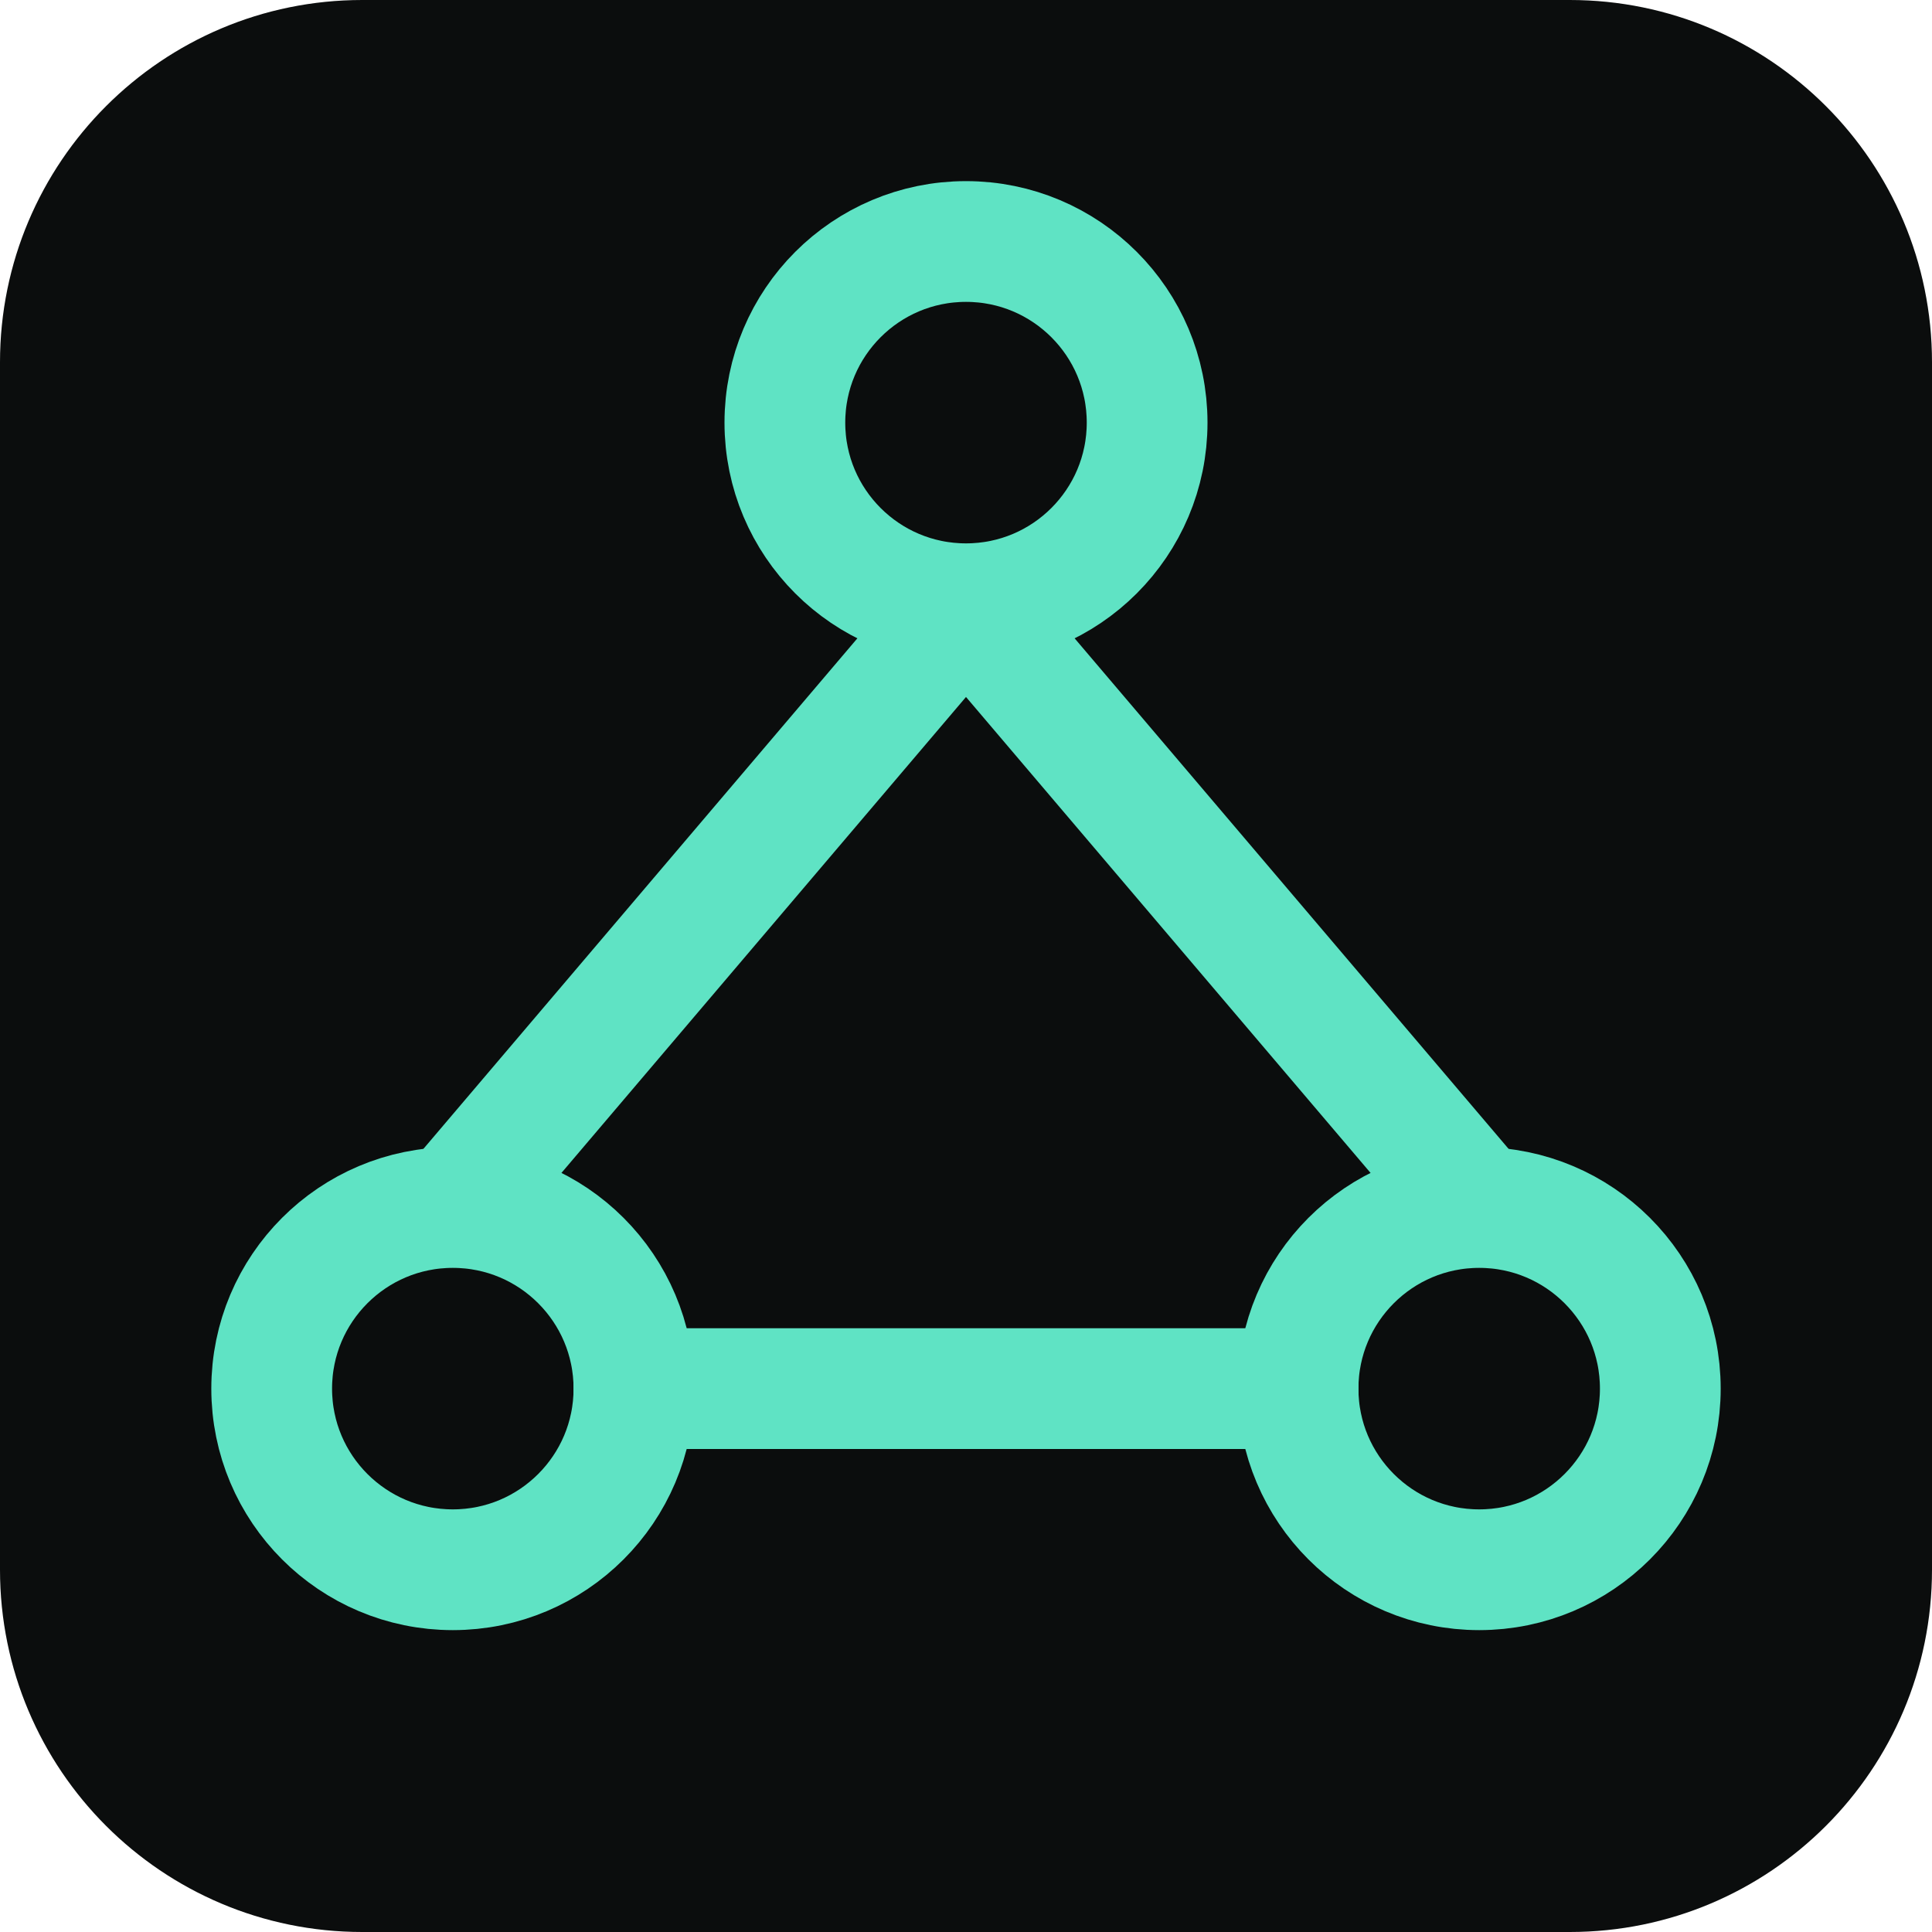
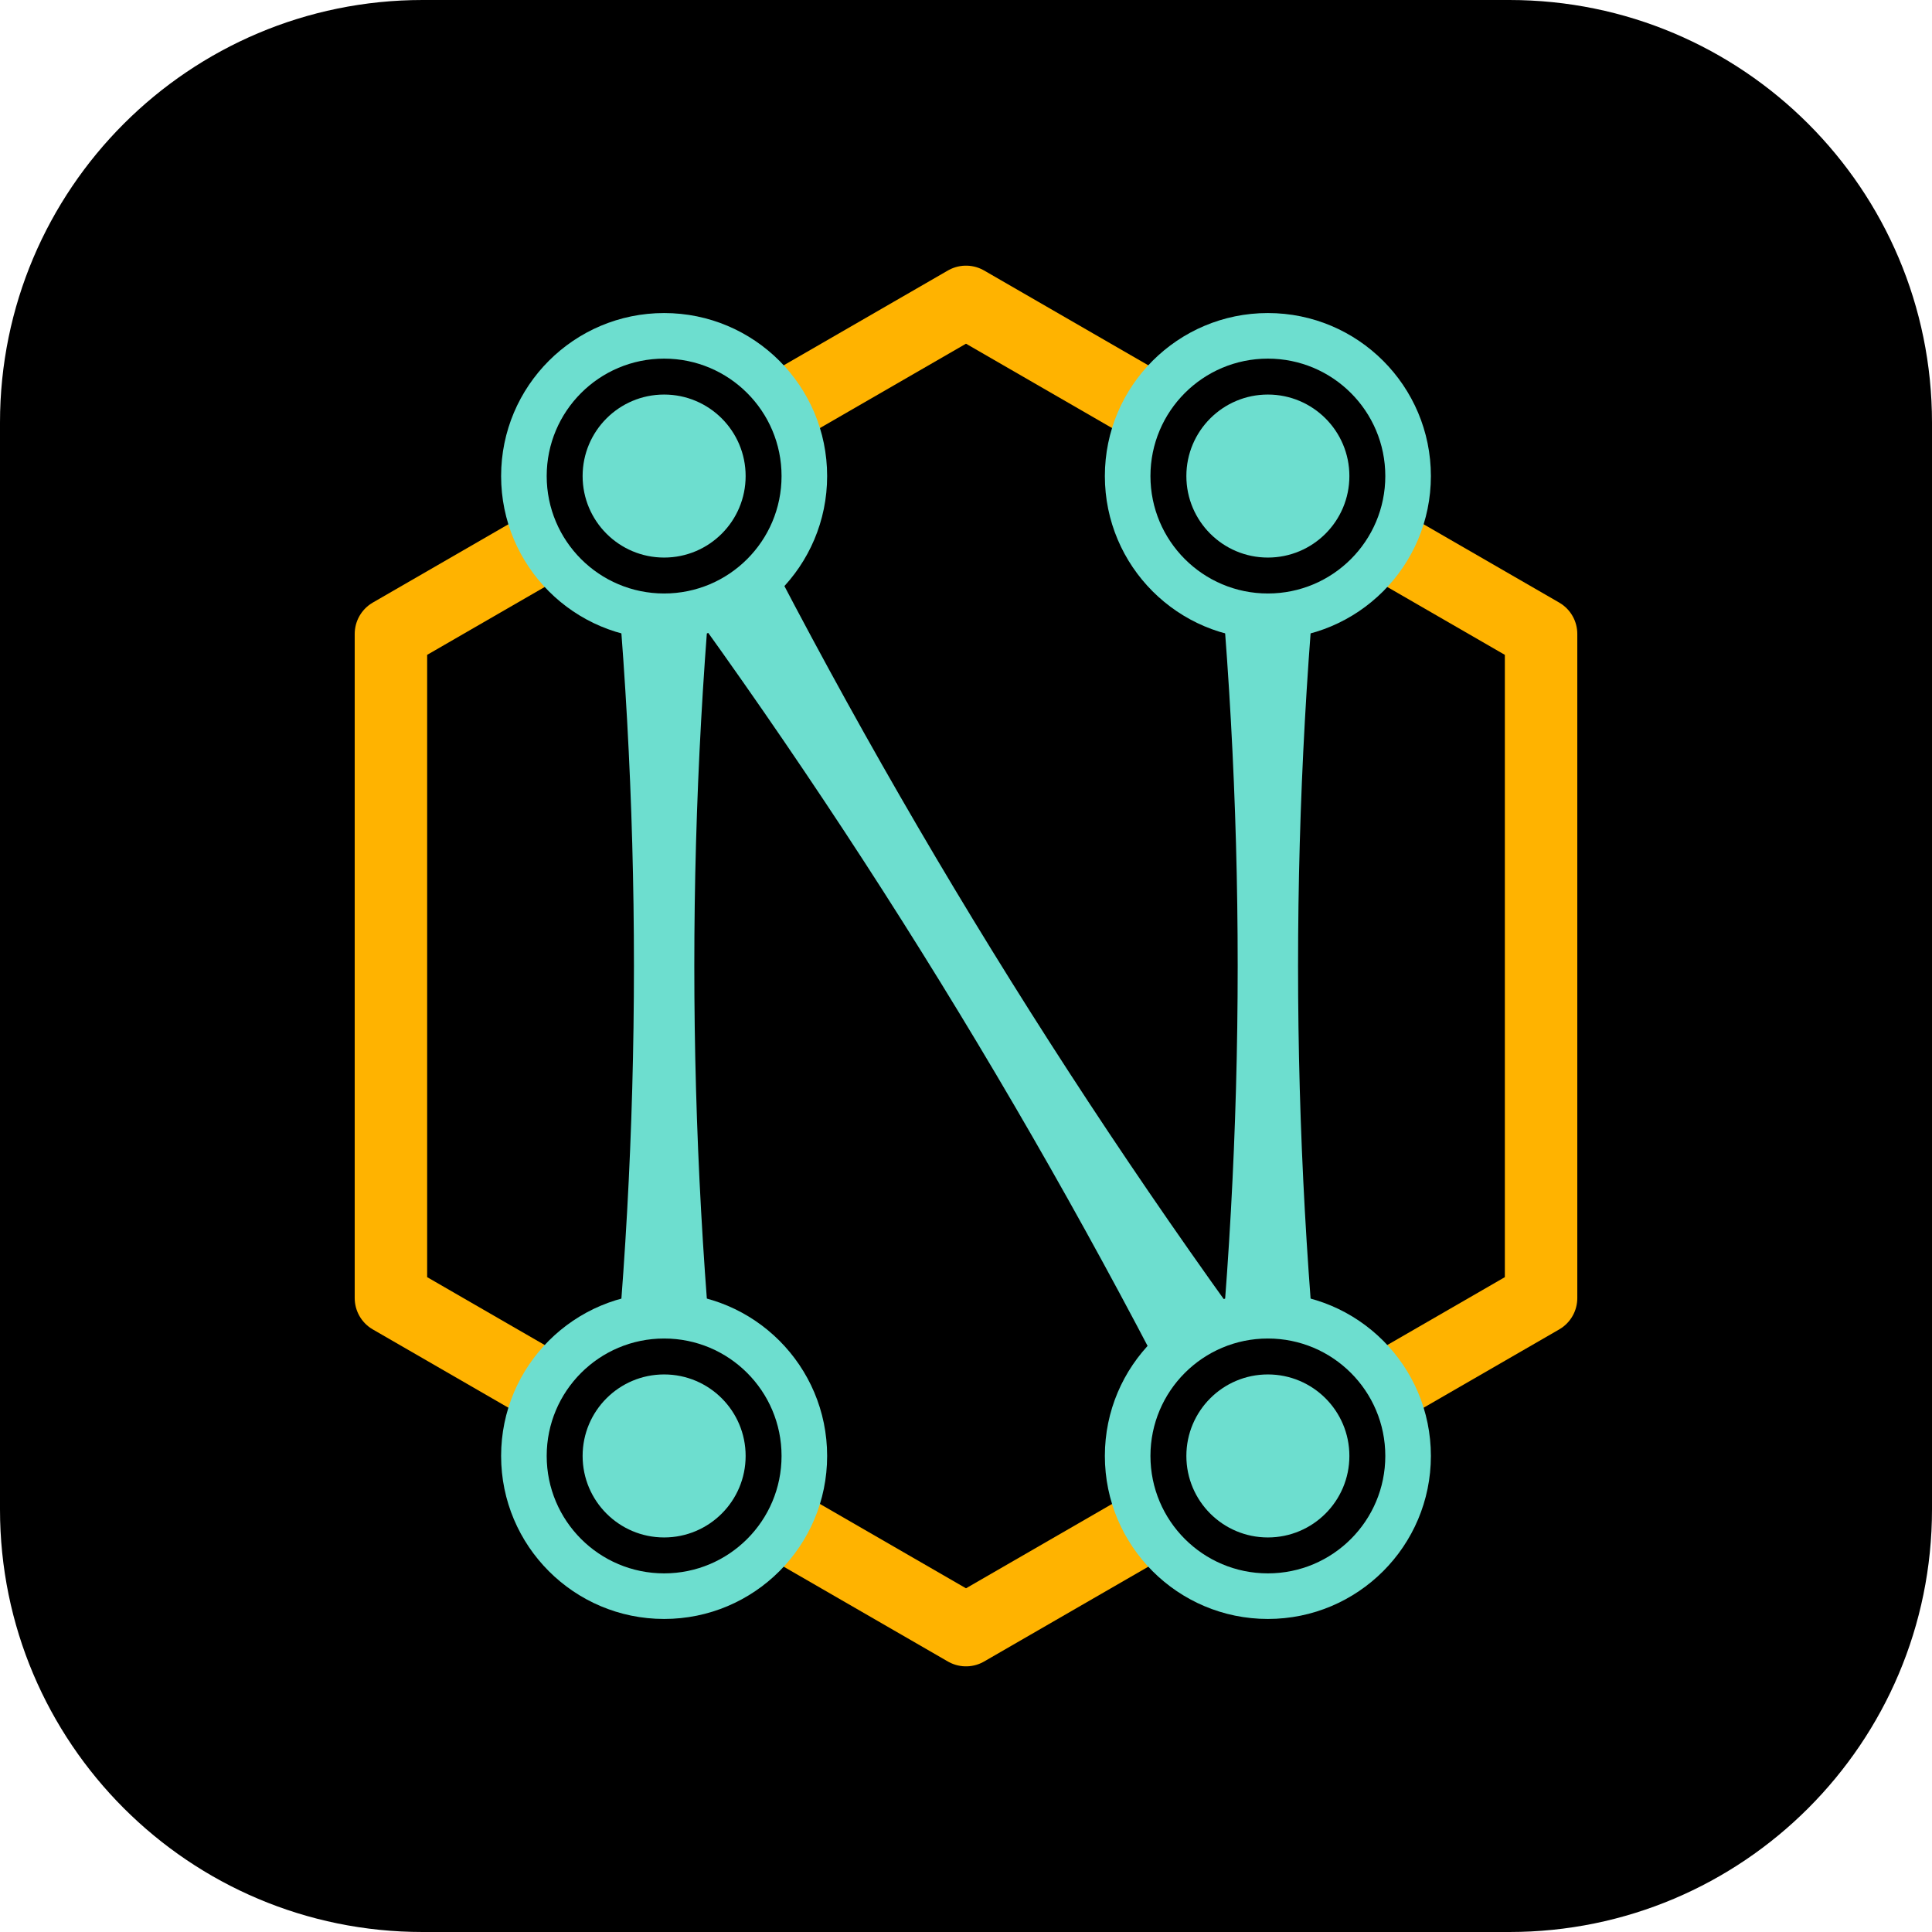
<svg xmlns="http://www.w3.org/2000/svg" viewBox="0 0 64 64">
-   <rect width="64" height="64" rx="12" fill="#0b0d0d" />
-   <g fill="none" stroke="#5fe3c4" stroke-width="4">
-     <circle cx="32" cy="14" r="6" />
-     <circle cx="15" cy="46" r="6" />
-     <circle cx="49" cy="46" r="6" />
-     <path d="M32 20 15 40M32 20 49 40M19 46h26" />
+   <rect width="64" height="64" rx="14" fill="#000" />
+   <g>
+     <path d="M32,10L51.05,21L51.05,43L32,54L12.95,43L12.95,21Z" fill="none" stroke="#FFB300" stroke-width="2.4" stroke-linejoin="round" />
+     <path d="M23.9,48.23Q22.1,32 23.9,15.77L20.1,15.77Q21.9,32 20.1,48.23ZM20.38,16.77Q31.91,32.05 40.38,49.23L43.62,47.23Q32.09,31.95 23.62,14.77ZM43.9,48.23Q42.1,32 43.9,15.77L40.1,15.77Q41.9,32 40.1,48.23Z" fill="#6DDECF" />
+     <path d="M27.4,48.23a5.4,5.4 0,1 0,-10.8,0a5.4,5.4 0,1 0,10.8,0zM27.4,15.77a5.4,5.4 0,1 0,-10.8,0a5.4,5.4 0,1 0,10.8,0zM47.4,48.23a5.4,5.4 0,1 0,-10.8,0a5.4,5.4 0,1 0,10.8,0zM47.4,15.77a5.4,5.4 0,1 0,-10.8,0a5.4,5.4 0,1 0,10.8,0z" fill="#6DDECF" />
+     <path d="M25.89,48.23a3.89,3.89 0,1 0,-7.78,0a3.89,3.89 0,1 0,7.78,0zM25.89,15.77a3.89,3.89 0,1 0,-7.78,0a3.89,3.89 0,1 0,7.78,0zM45.89,48.23a3.89,3.89 0,1 0,-7.78,0a3.89,3.89 0,1 0,7.78,0zM45.89,15.77a3.89,3.89 0,1 0,-7.78,0a3.89,3.89 0,1 0,7.78,0z" fill="#000" />
+     <path d="M24.7,48.23a2.7,2.7 0,1 0,-5.4,0a2.7,2.7 0,1 0,5.4,0zM24.7,15.77a2.7,2.7 0,1 0,-5.4,0a2.7,2.7 0,1 0,5.4,0zM44.7,48.23a2.7,2.7 0,1 0,-5.4,0a2.7,2.7 0,1 0,5.4,0zM44.7,15.77a2.7,2.7 0,1 0,-5.4,0a2.7,2.7 0,1 0,5.4,0z" fill="#6DDECF" />
  </g>
</svg>
